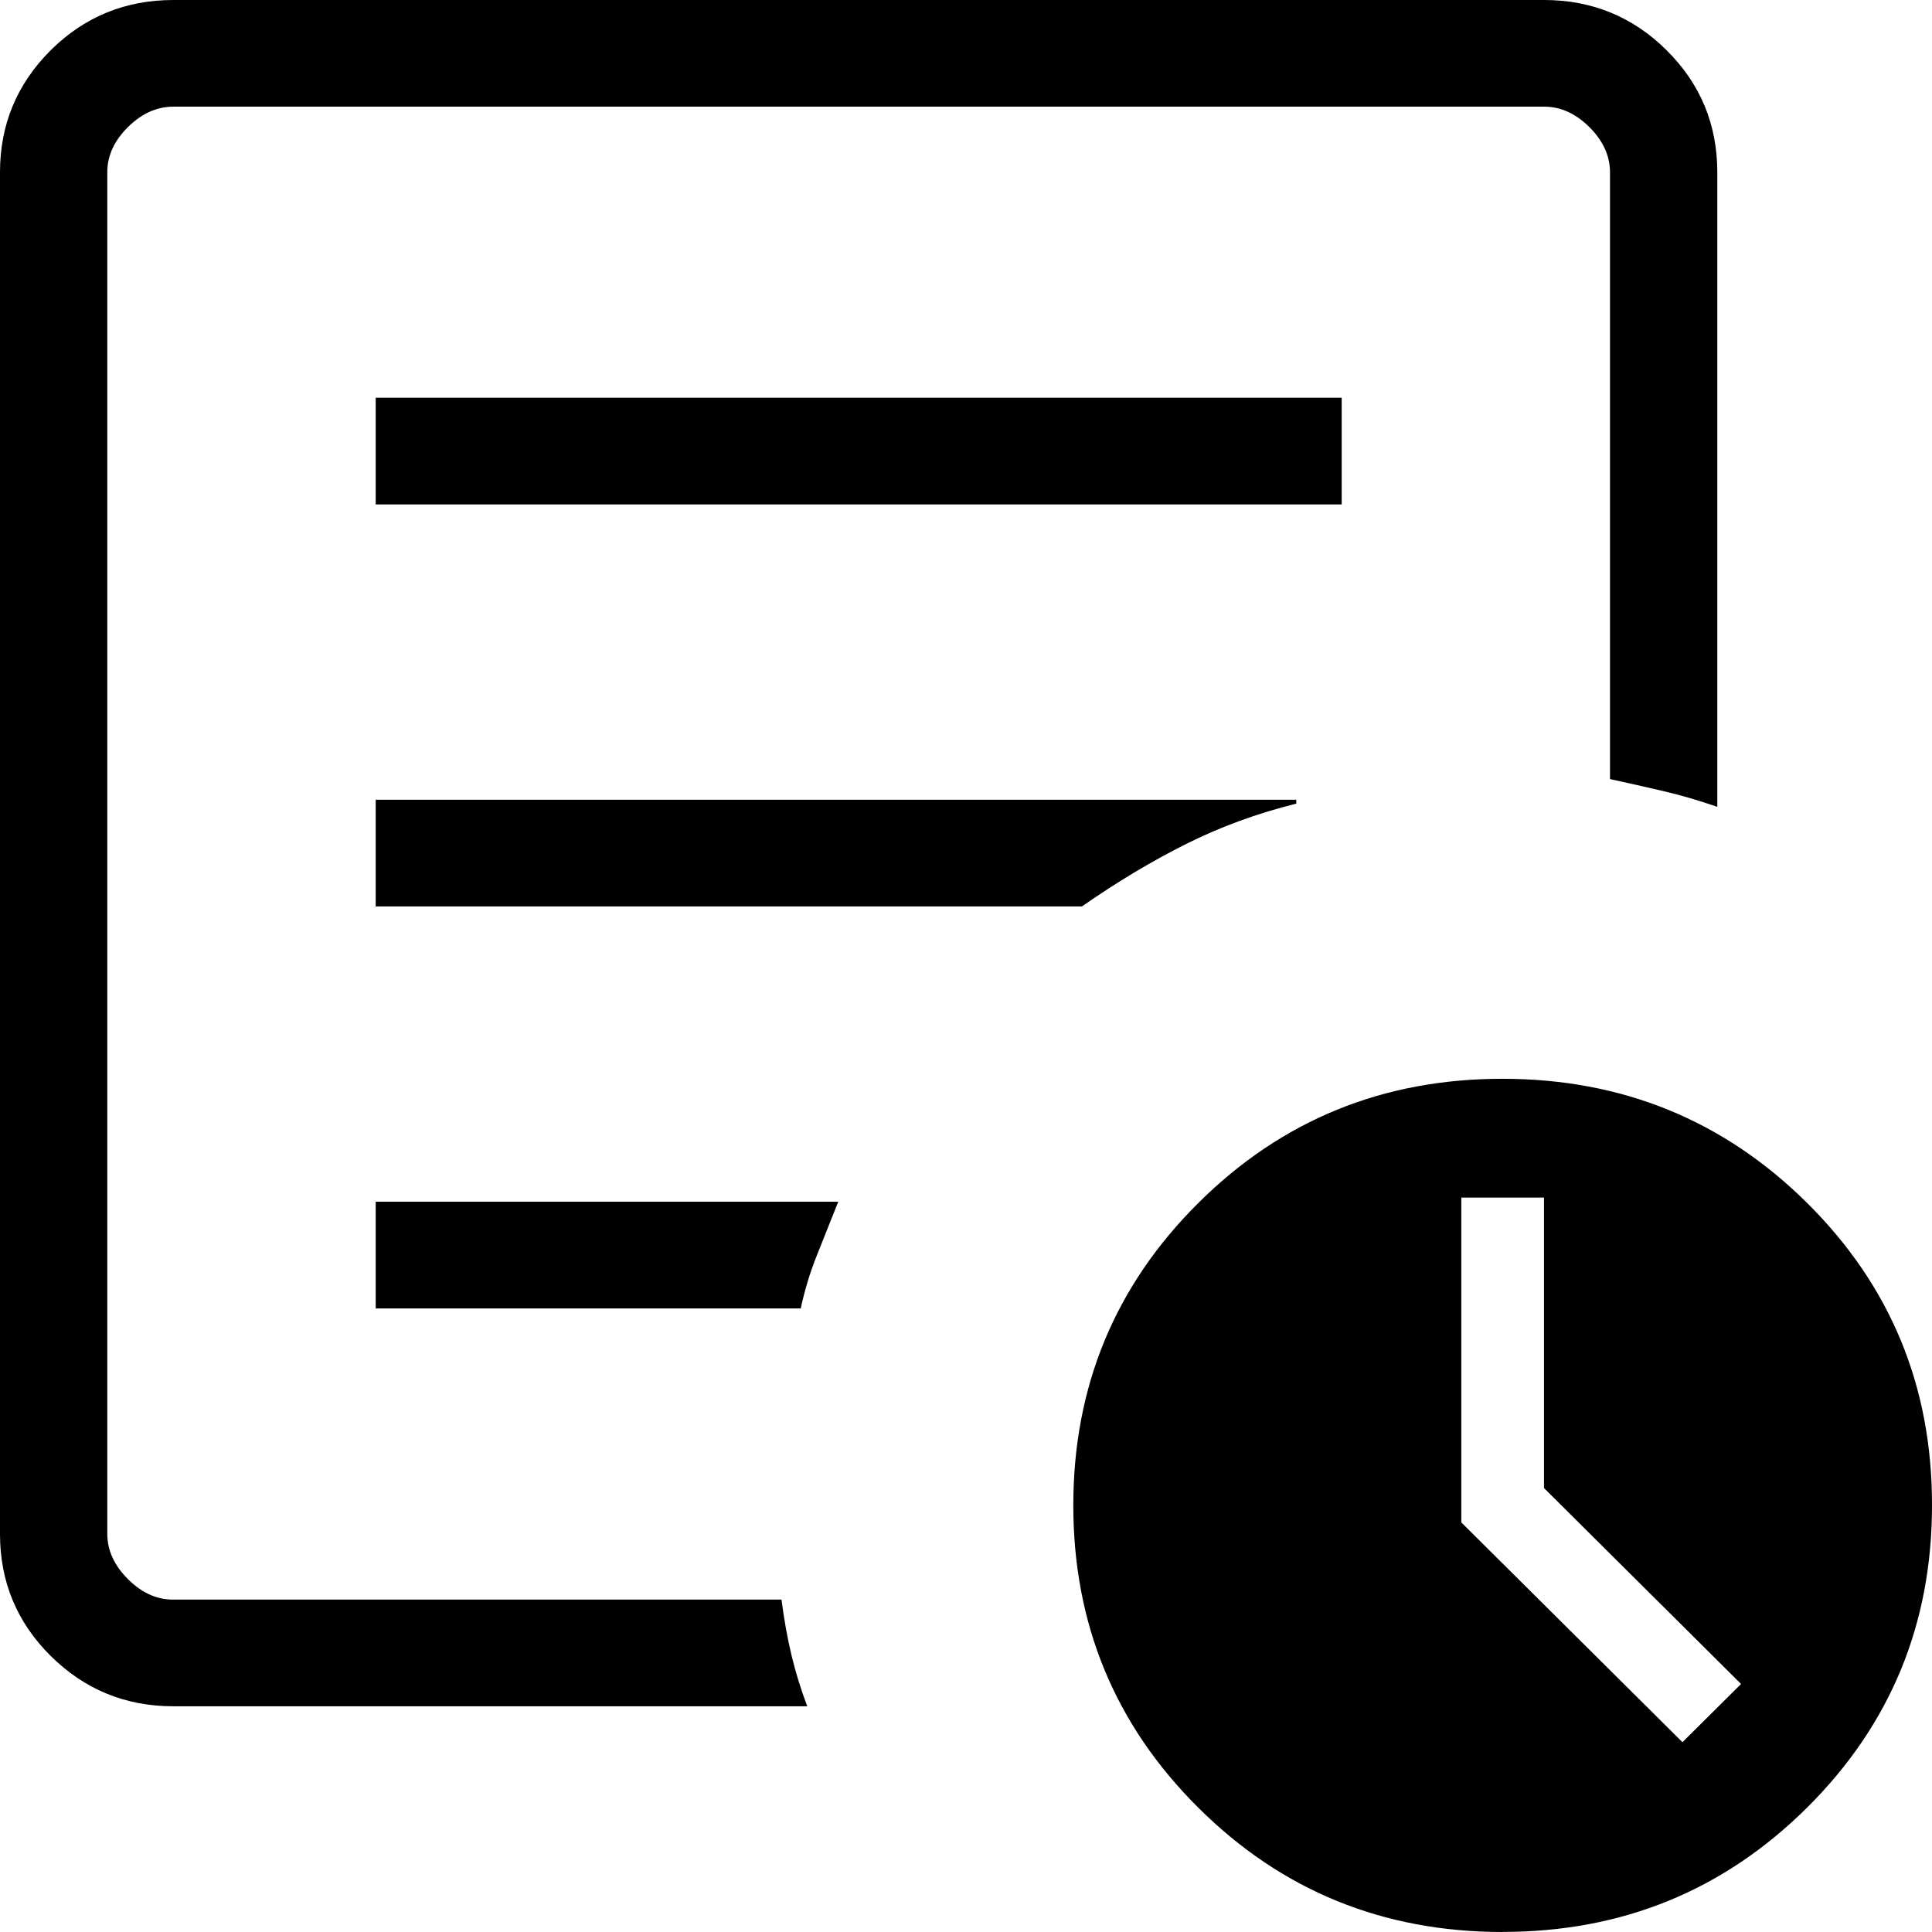
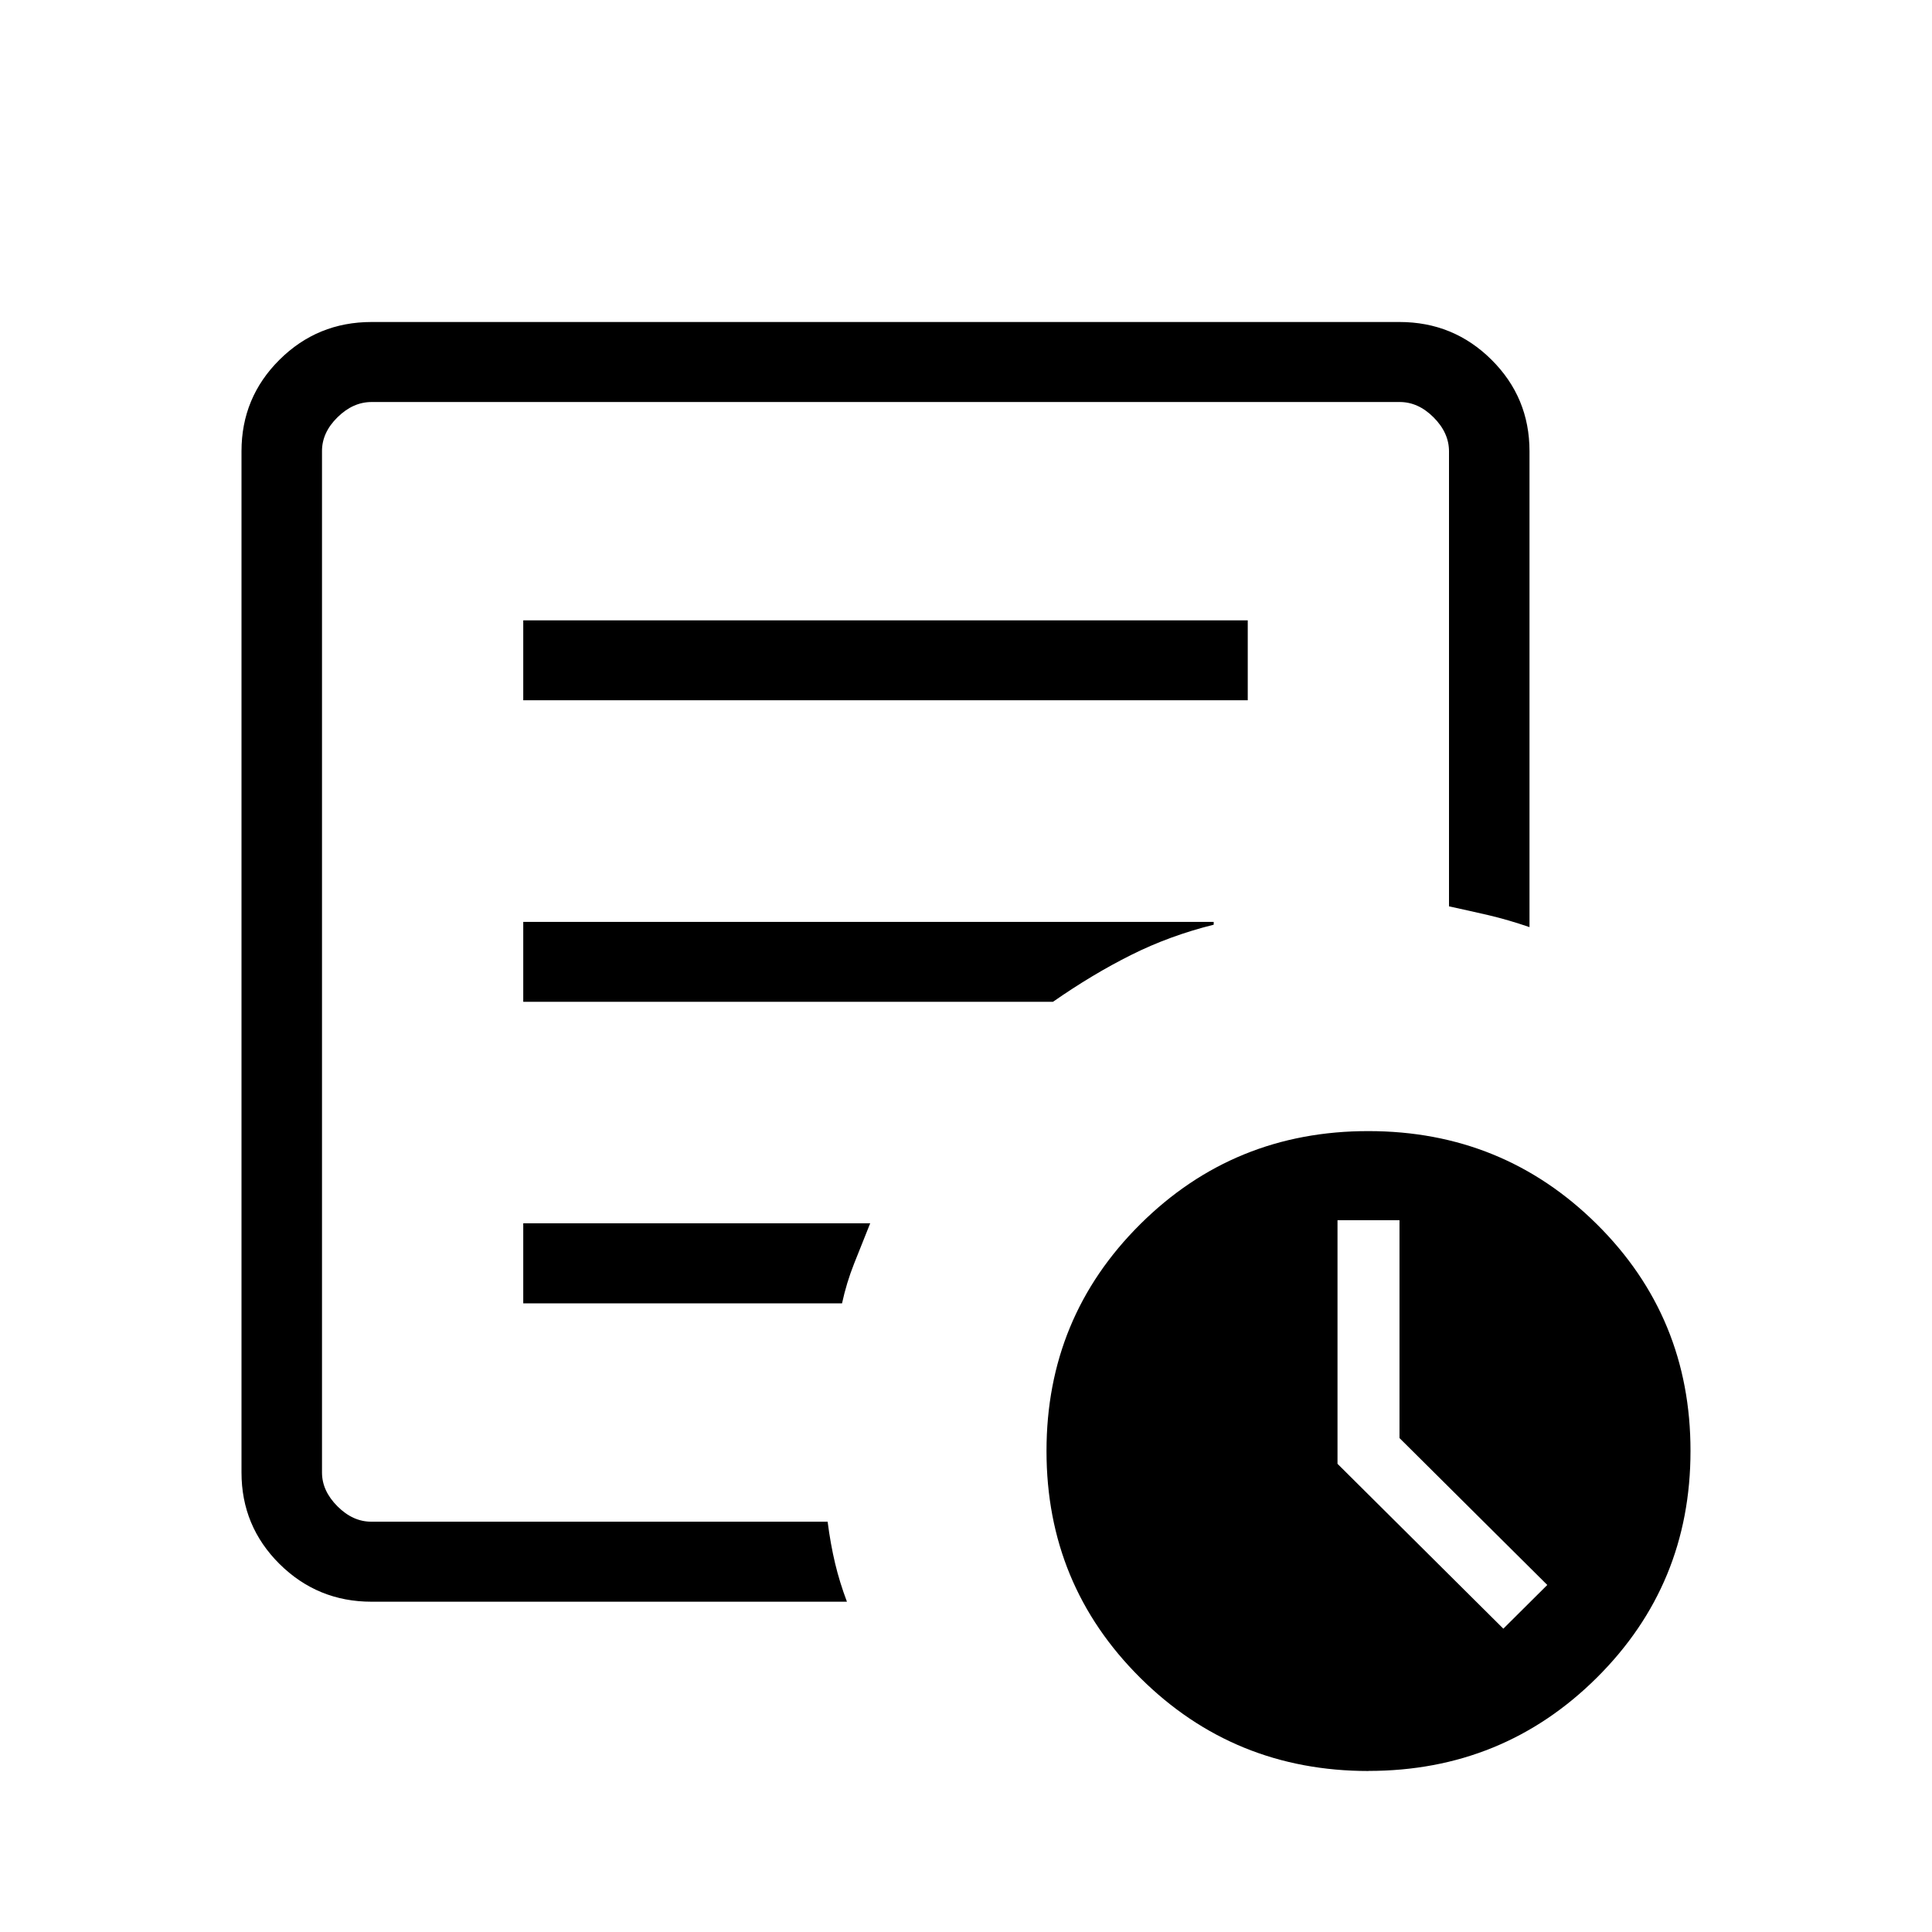
<svg xmlns="http://www.w3.org/2000/svg" width="24" height="24" viewBox="0 0 24 24" fill="none">
-   <path d="M20.9 21.642L21.628 20.919L19.18 18.485V14.877H18.153V18.912L20.9 21.642ZM2.153 21.196C1.558 21.196 1.05 20.987 0.629 20.57C0.21 20.153 0 19.649 0 19.056V2.139C0 1.548 0.21 1.043 0.629 0.625C1.049 0.208 1.557 0 2.155 0H19.18C19.776 0 20.284 0.208 20.704 0.625C21.124 1.042 21.333 1.547 21.333 2.141V10.023C21.1 9.942 20.876 9.877 20.661 9.827C20.448 9.777 20.228 9.728 20 9.678V2.141C20 1.937 19.915 1.75 19.744 1.579C19.573 1.409 19.385 1.324 19.179 1.325H2.155C1.949 1.325 1.761 1.409 1.589 1.579C1.418 1.749 1.332 1.936 1.333 2.141V19.056C1.333 19.259 1.419 19.446 1.589 19.616C1.76 19.787 1.948 19.872 2.153 19.871H9.708C9.74 20.118 9.781 20.348 9.832 20.561C9.883 20.773 9.948 20.985 10.028 21.196H2.153ZM1.333 18.546V19.871V1.325V9.678V9.579V18.546ZM4.667 16.254H9.947C9.996 16.027 10.062 15.808 10.147 15.596L10.413 14.928H4.667V16.254ZM4.667 11.26H13.44C13.878 10.955 14.31 10.696 14.735 10.484C15.16 10.271 15.616 10.104 16.103 9.983V9.935H4.667V11.26ZM4.667 6.266H16.667V4.941H4.667V6.266ZM18.667 24C17.181 24 15.921 23.486 14.887 22.457C13.851 21.428 13.333 20.175 13.333 18.7C13.333 17.224 13.851 15.972 14.887 14.943C15.922 13.914 17.182 13.4 18.667 13.401C20.151 13.402 21.412 13.916 22.448 14.943C23.484 15.97 24.002 17.222 24 18.7C24 20.175 23.483 21.427 22.448 22.455C21.412 23.484 20.151 23.999 18.667 23.999" fill="black" />
+   <path d="M18.675 20.232L19.221 19.689L17.385 17.864V15.158H16.615V18.184L18.675 20.232ZM4.615 19.897C4.168 19.897 3.787 19.74 3.472 19.428C3.157 19.115 3 18.736 3 18.292V5.605C3 5.161 3.157 4.782 3.472 4.469C3.787 4.156 4.168 4 4.616 4H17.385C17.832 4 18.213 4.156 18.528 4.469C18.843 4.782 19 5.16 19 5.606V11.517C18.825 11.457 18.657 11.408 18.496 11.37C18.336 11.333 18.171 11.296 18 11.259V5.606C18 5.453 17.936 5.312 17.808 5.184C17.68 5.056 17.539 4.993 17.384 4.994H4.616C4.462 4.994 4.321 5.057 4.192 5.184C4.063 5.311 3.999 5.452 4 5.606V18.292C4 18.444 4.064 18.584 4.192 18.712C4.32 18.84 4.461 18.904 4.615 18.903H10.281C10.305 19.089 10.336 19.261 10.374 19.421C10.412 19.58 10.461 19.738 10.521 19.897H4.615ZM4 17.91V18.903V4.994V11.259V11.184V17.91ZM6.5 16.191H10.46C10.497 16.02 10.547 15.856 10.61 15.697L10.81 15.196H6.5V16.191ZM6.5 12.445H13.08C13.409 12.216 13.732 12.022 14.051 11.863C14.37 11.703 14.712 11.578 15.077 11.487V11.452H6.5V12.445ZM6.5 8.699H15.5V7.706H6.5V8.699ZM17 22C15.886 22 14.941 21.614 14.165 20.843C13.388 20.071 13 19.132 13 18.025C13 16.918 13.388 15.979 14.165 15.207C14.942 14.435 15.887 14.05 17 14.051C18.113 14.051 19.059 14.437 19.836 15.207C20.613 15.977 21.001 16.917 21 18.025C21 19.131 20.612 20.07 19.836 20.841C19.059 21.613 18.113 21.999 17 21.999" fill="black" />
</svg>
